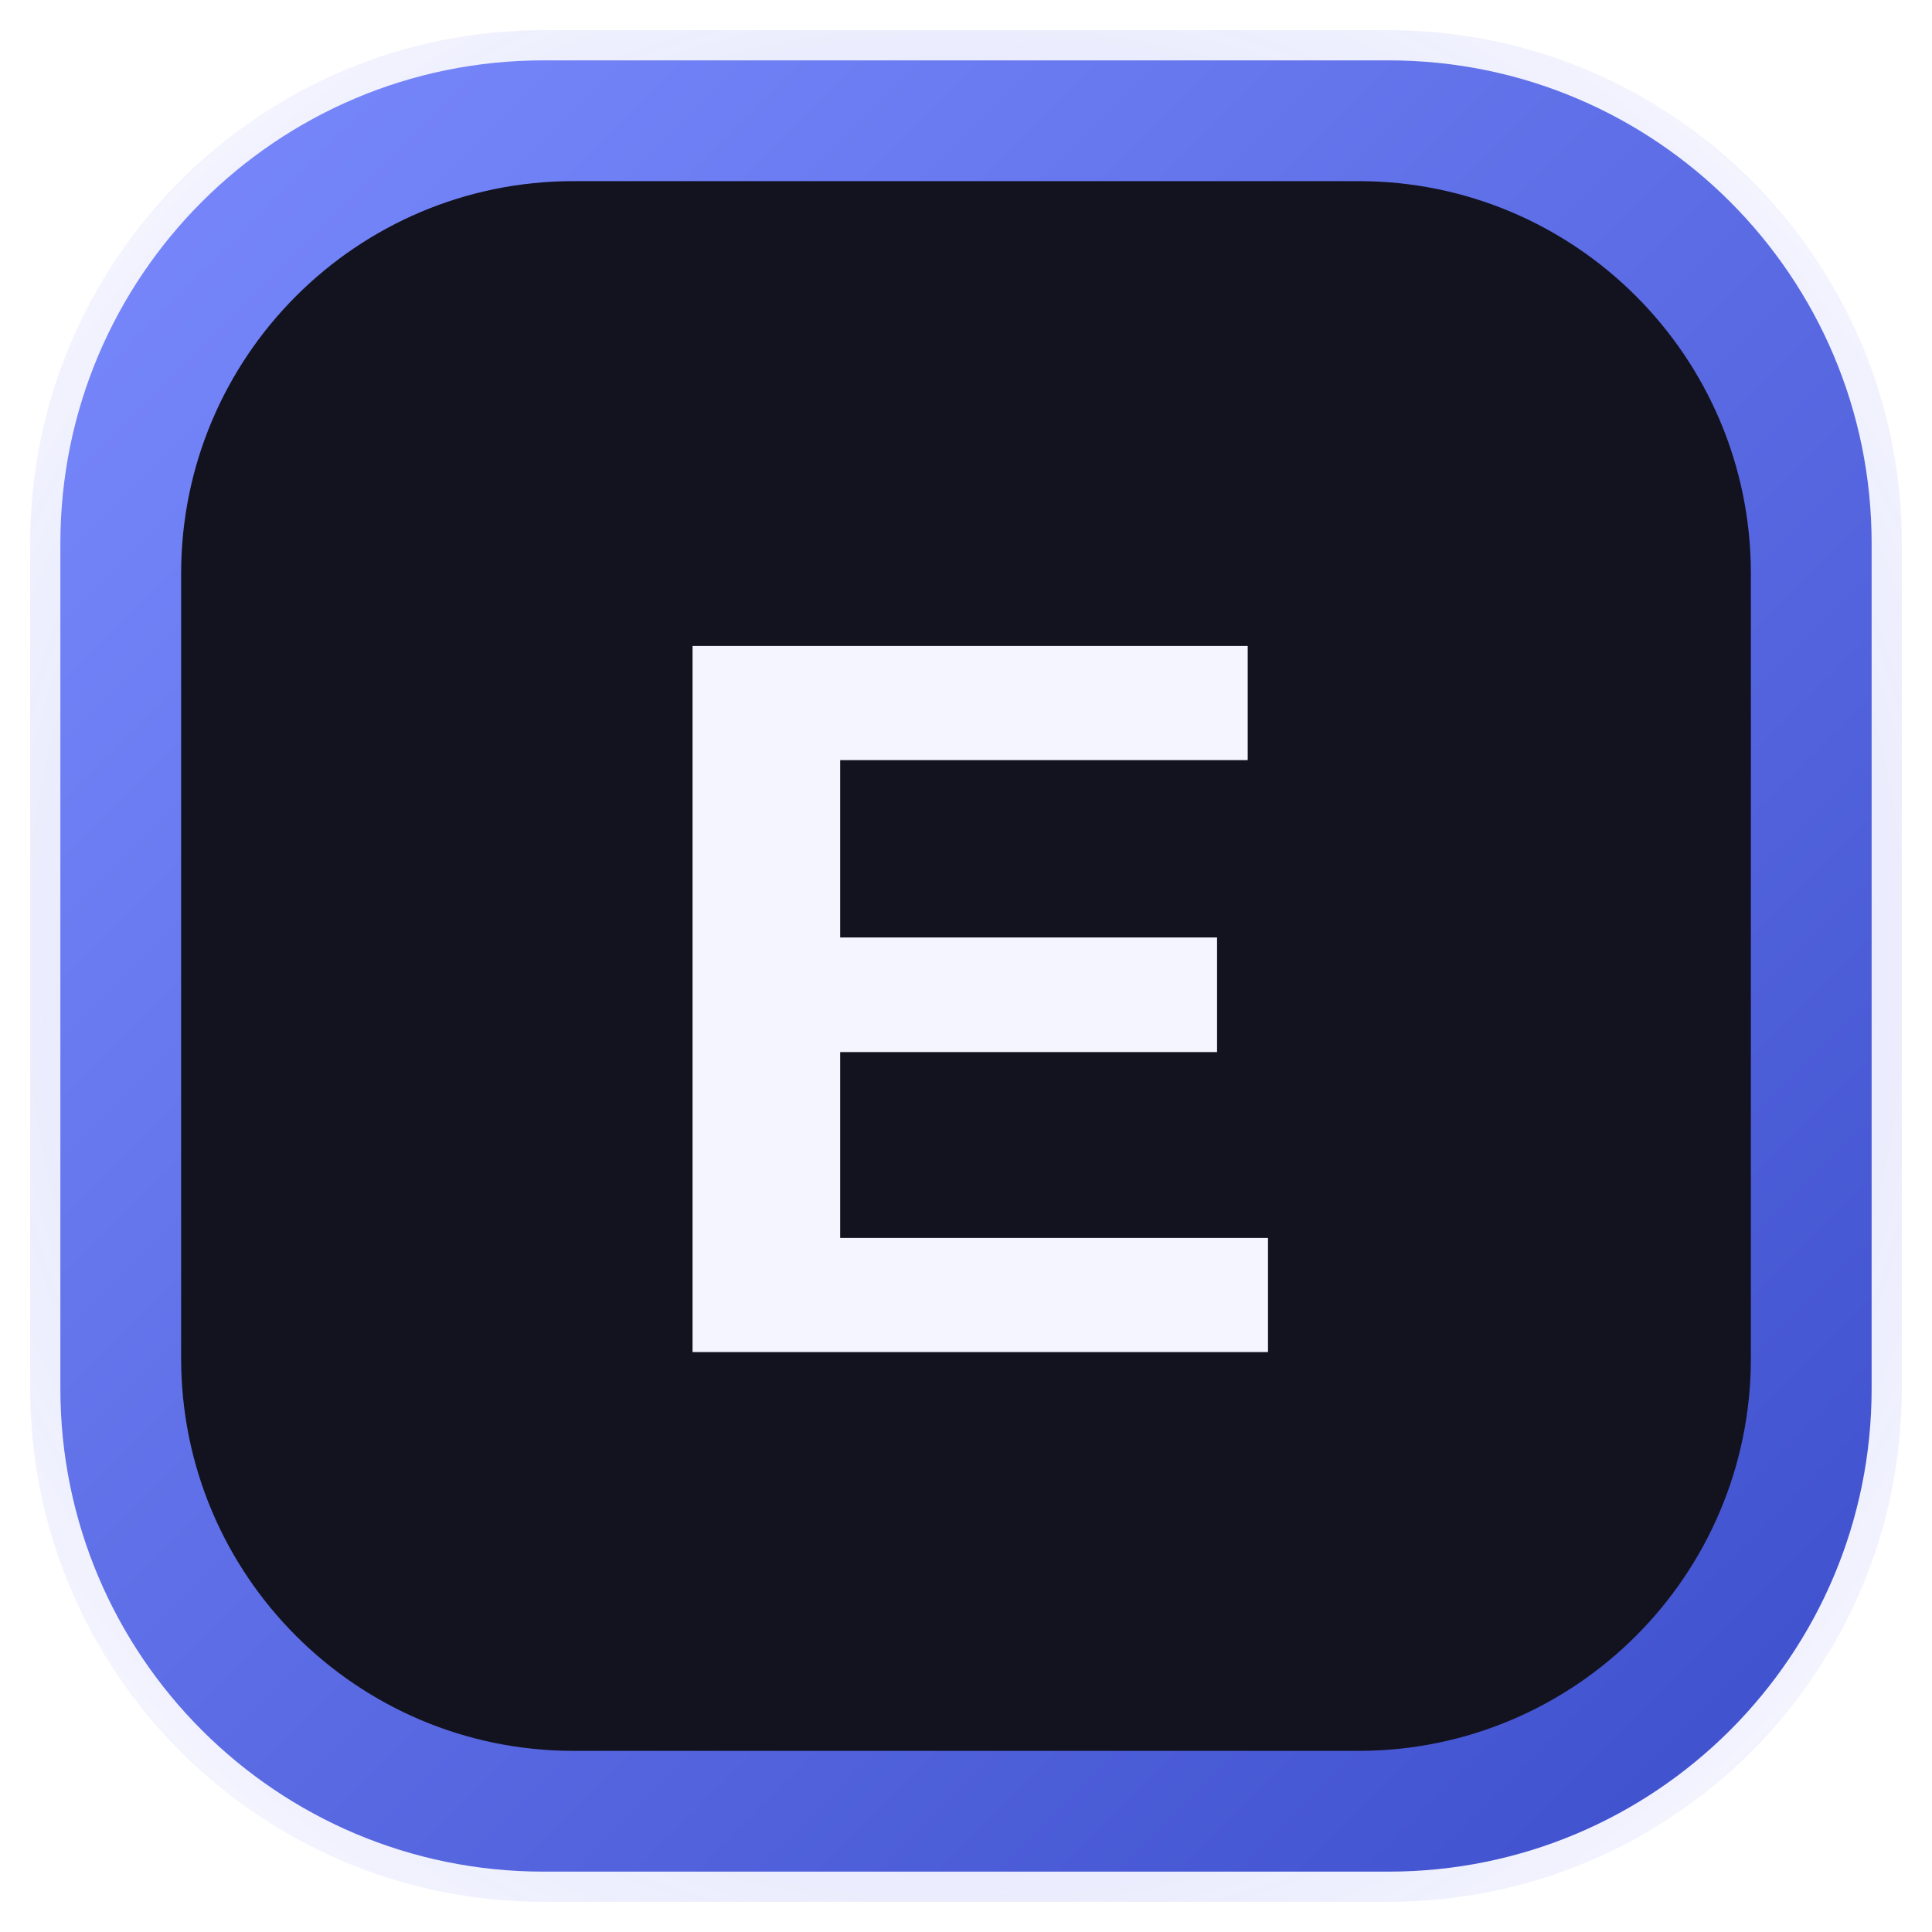
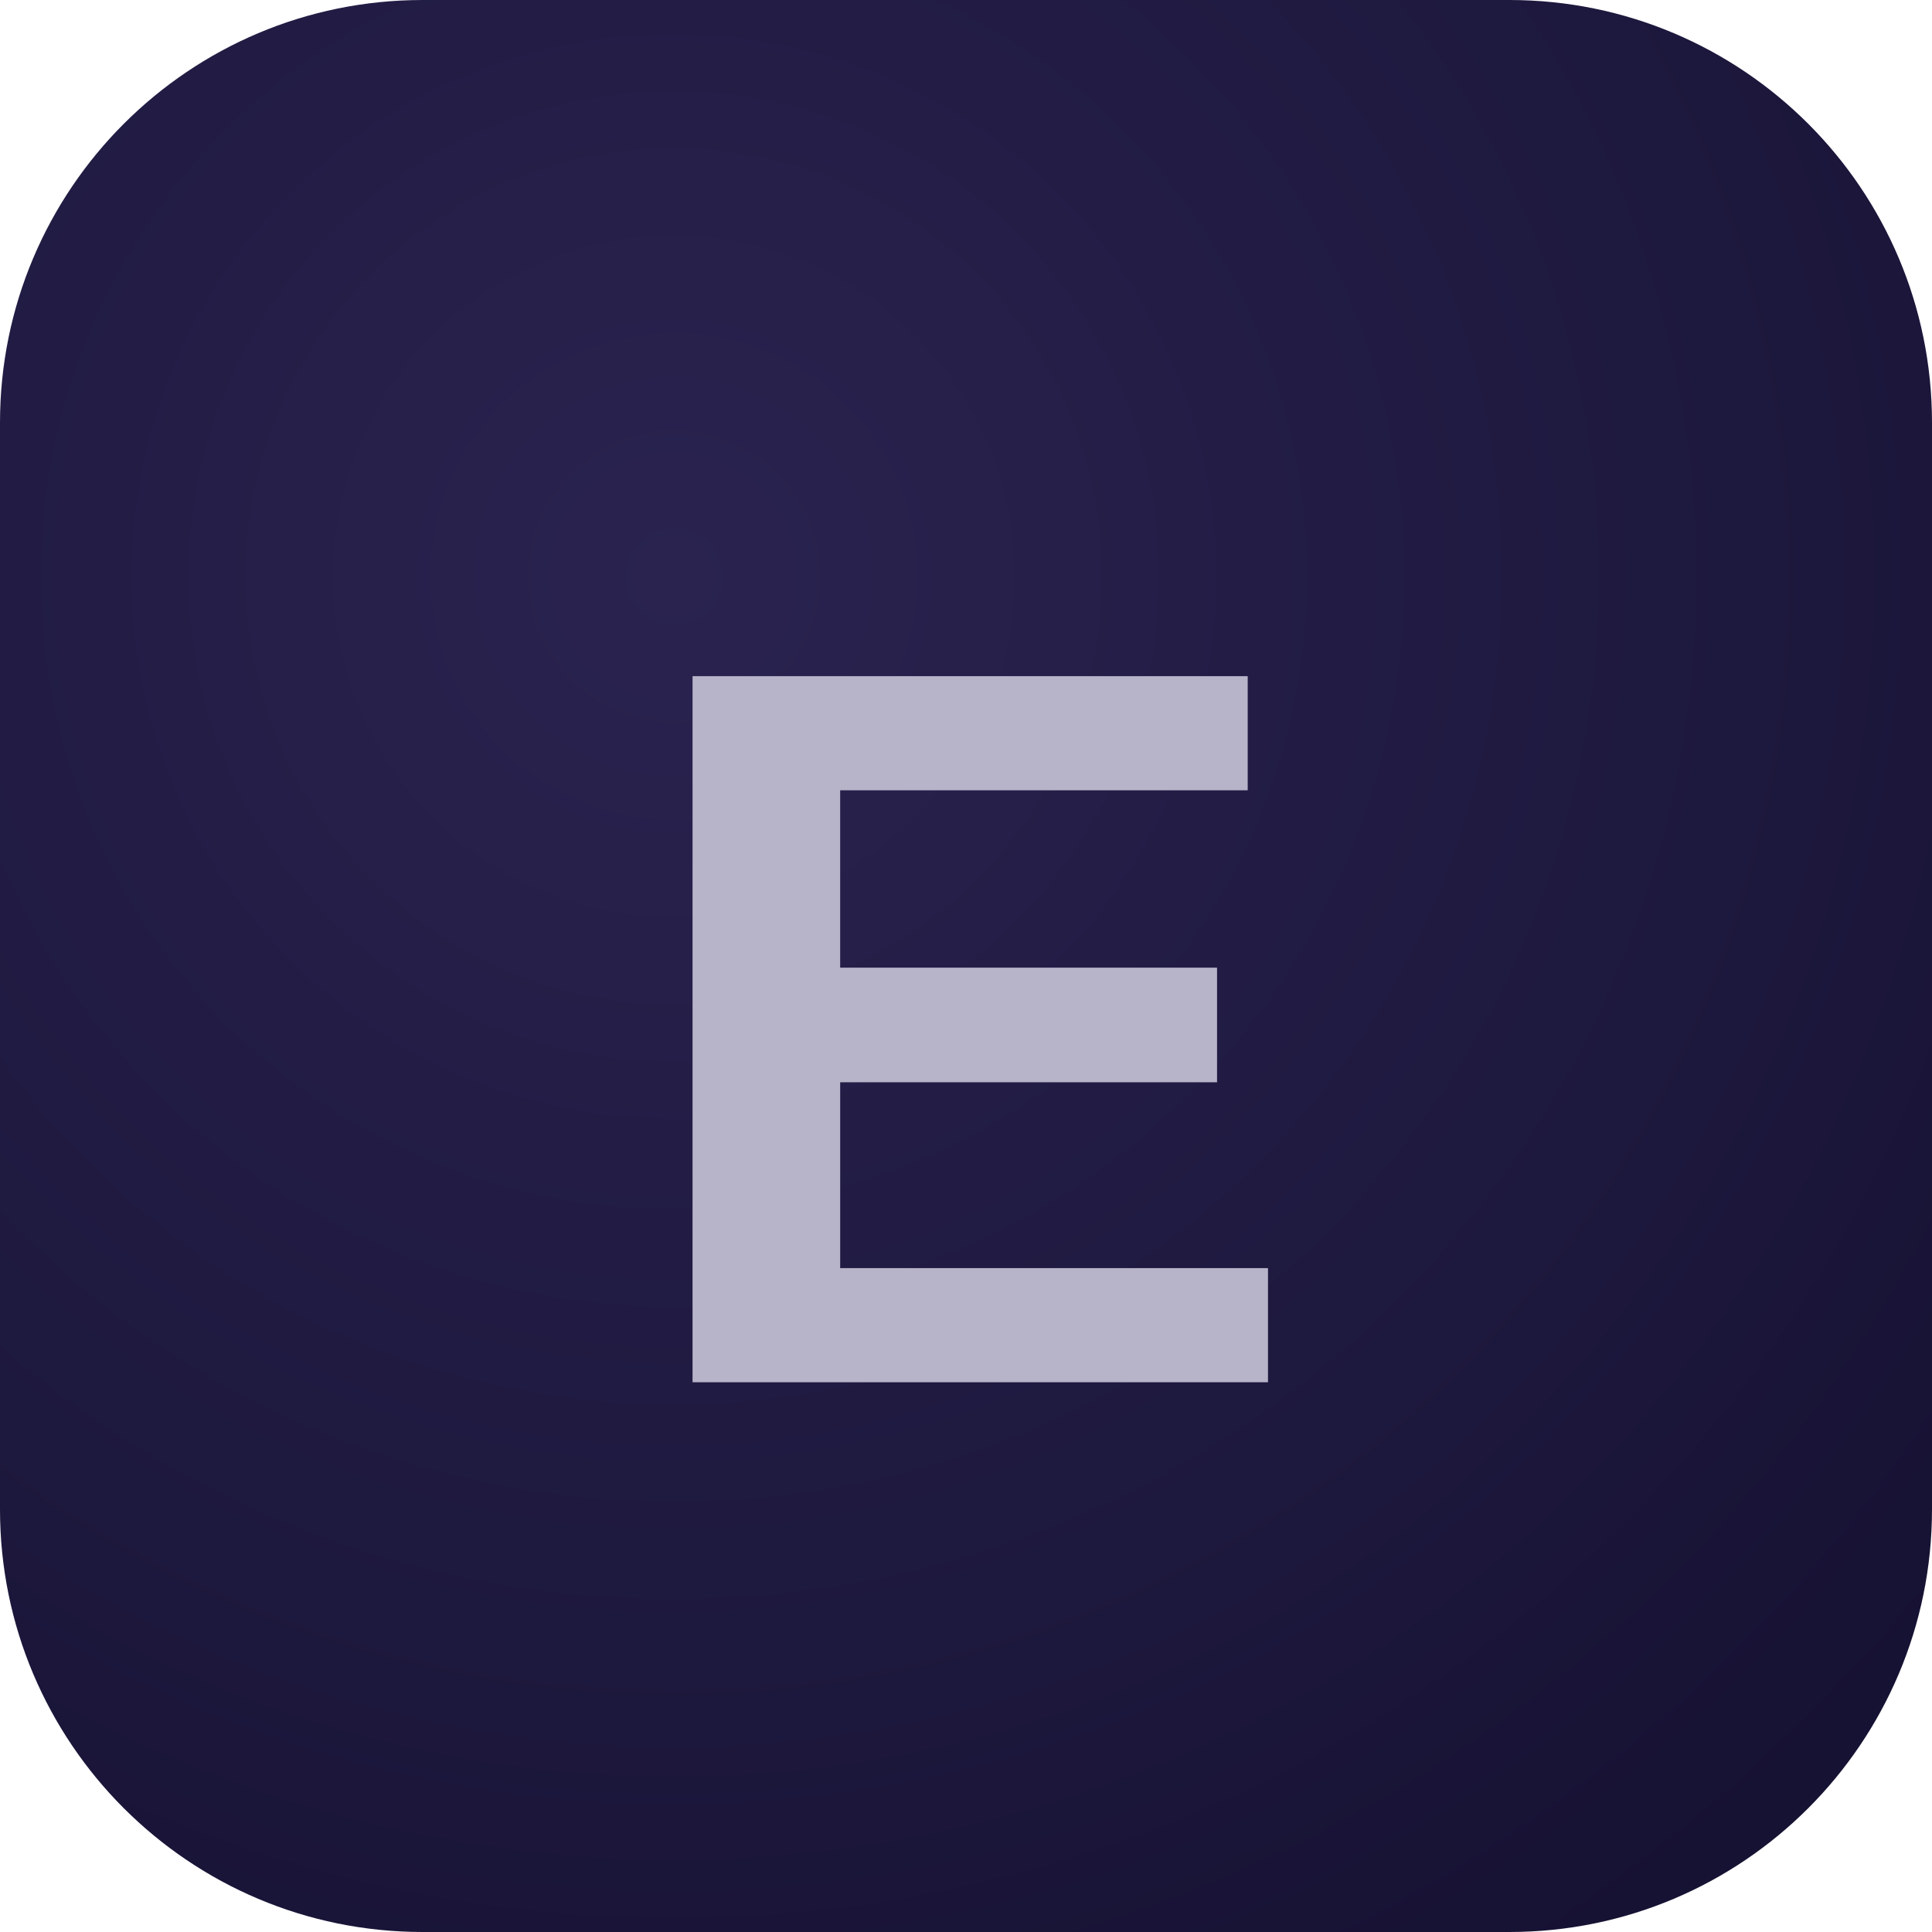
<svg xmlns="http://www.w3.org/2000/svg" viewBox="0 0 64 64">
  <defs>
-     <linearGradient id="border" x1="0" y1="0" x2="64" y2="64" gradientUnits="userSpaceOnUse">
-       <stop offset="0" stop-color="#7c8cff" />
-       <stop offset="1" stop-color="#3b4cca" />
-     </linearGradient>
-     <radialGradient id="glow" cx="50%" cy="50%" r="75%">
-       <stop offset="0" stop-color="#5865f2" stop-opacity="0.35" />
-       <stop offset="1" stop-color="#5865f2" stop-opacity="0" />
+     <radialGradient id="bg" cx="35%" cy="30%" r="85%">
+       <stop offset="0" stop-color="#2a2350" />
+       <stop offset="1" stop-color="#161233" />
    </radialGradient>
  </defs>
-   <rect x="1" y="1" width="62" height="62" rx="17" fill="url(#glow)" />
-   <rect x="2" y="2" width="60" height="60" rx="16" fill="url(#border)" />
-   <rect x="6" y="6" width="52" height="52" rx="13" fill="#131320" />
-   <text x="32" y="33" text-anchor="middle" dominant-baseline="central" font-family="Arial, Helvetica, sans-serif" font-weight="700" font-size="34" fill="#f4f5ff">E</text>
+   <rect x="0" y="0" width="64" height="64" rx="14" fill="url(#bg)" />
+   <text x="32" y="34" text-anchor="middle" dominant-baseline="central" font-family="Arial, Helvetica, sans-serif" font-weight="700" font-size="34" fill="#b7b3c9">E</text>
</svg>
